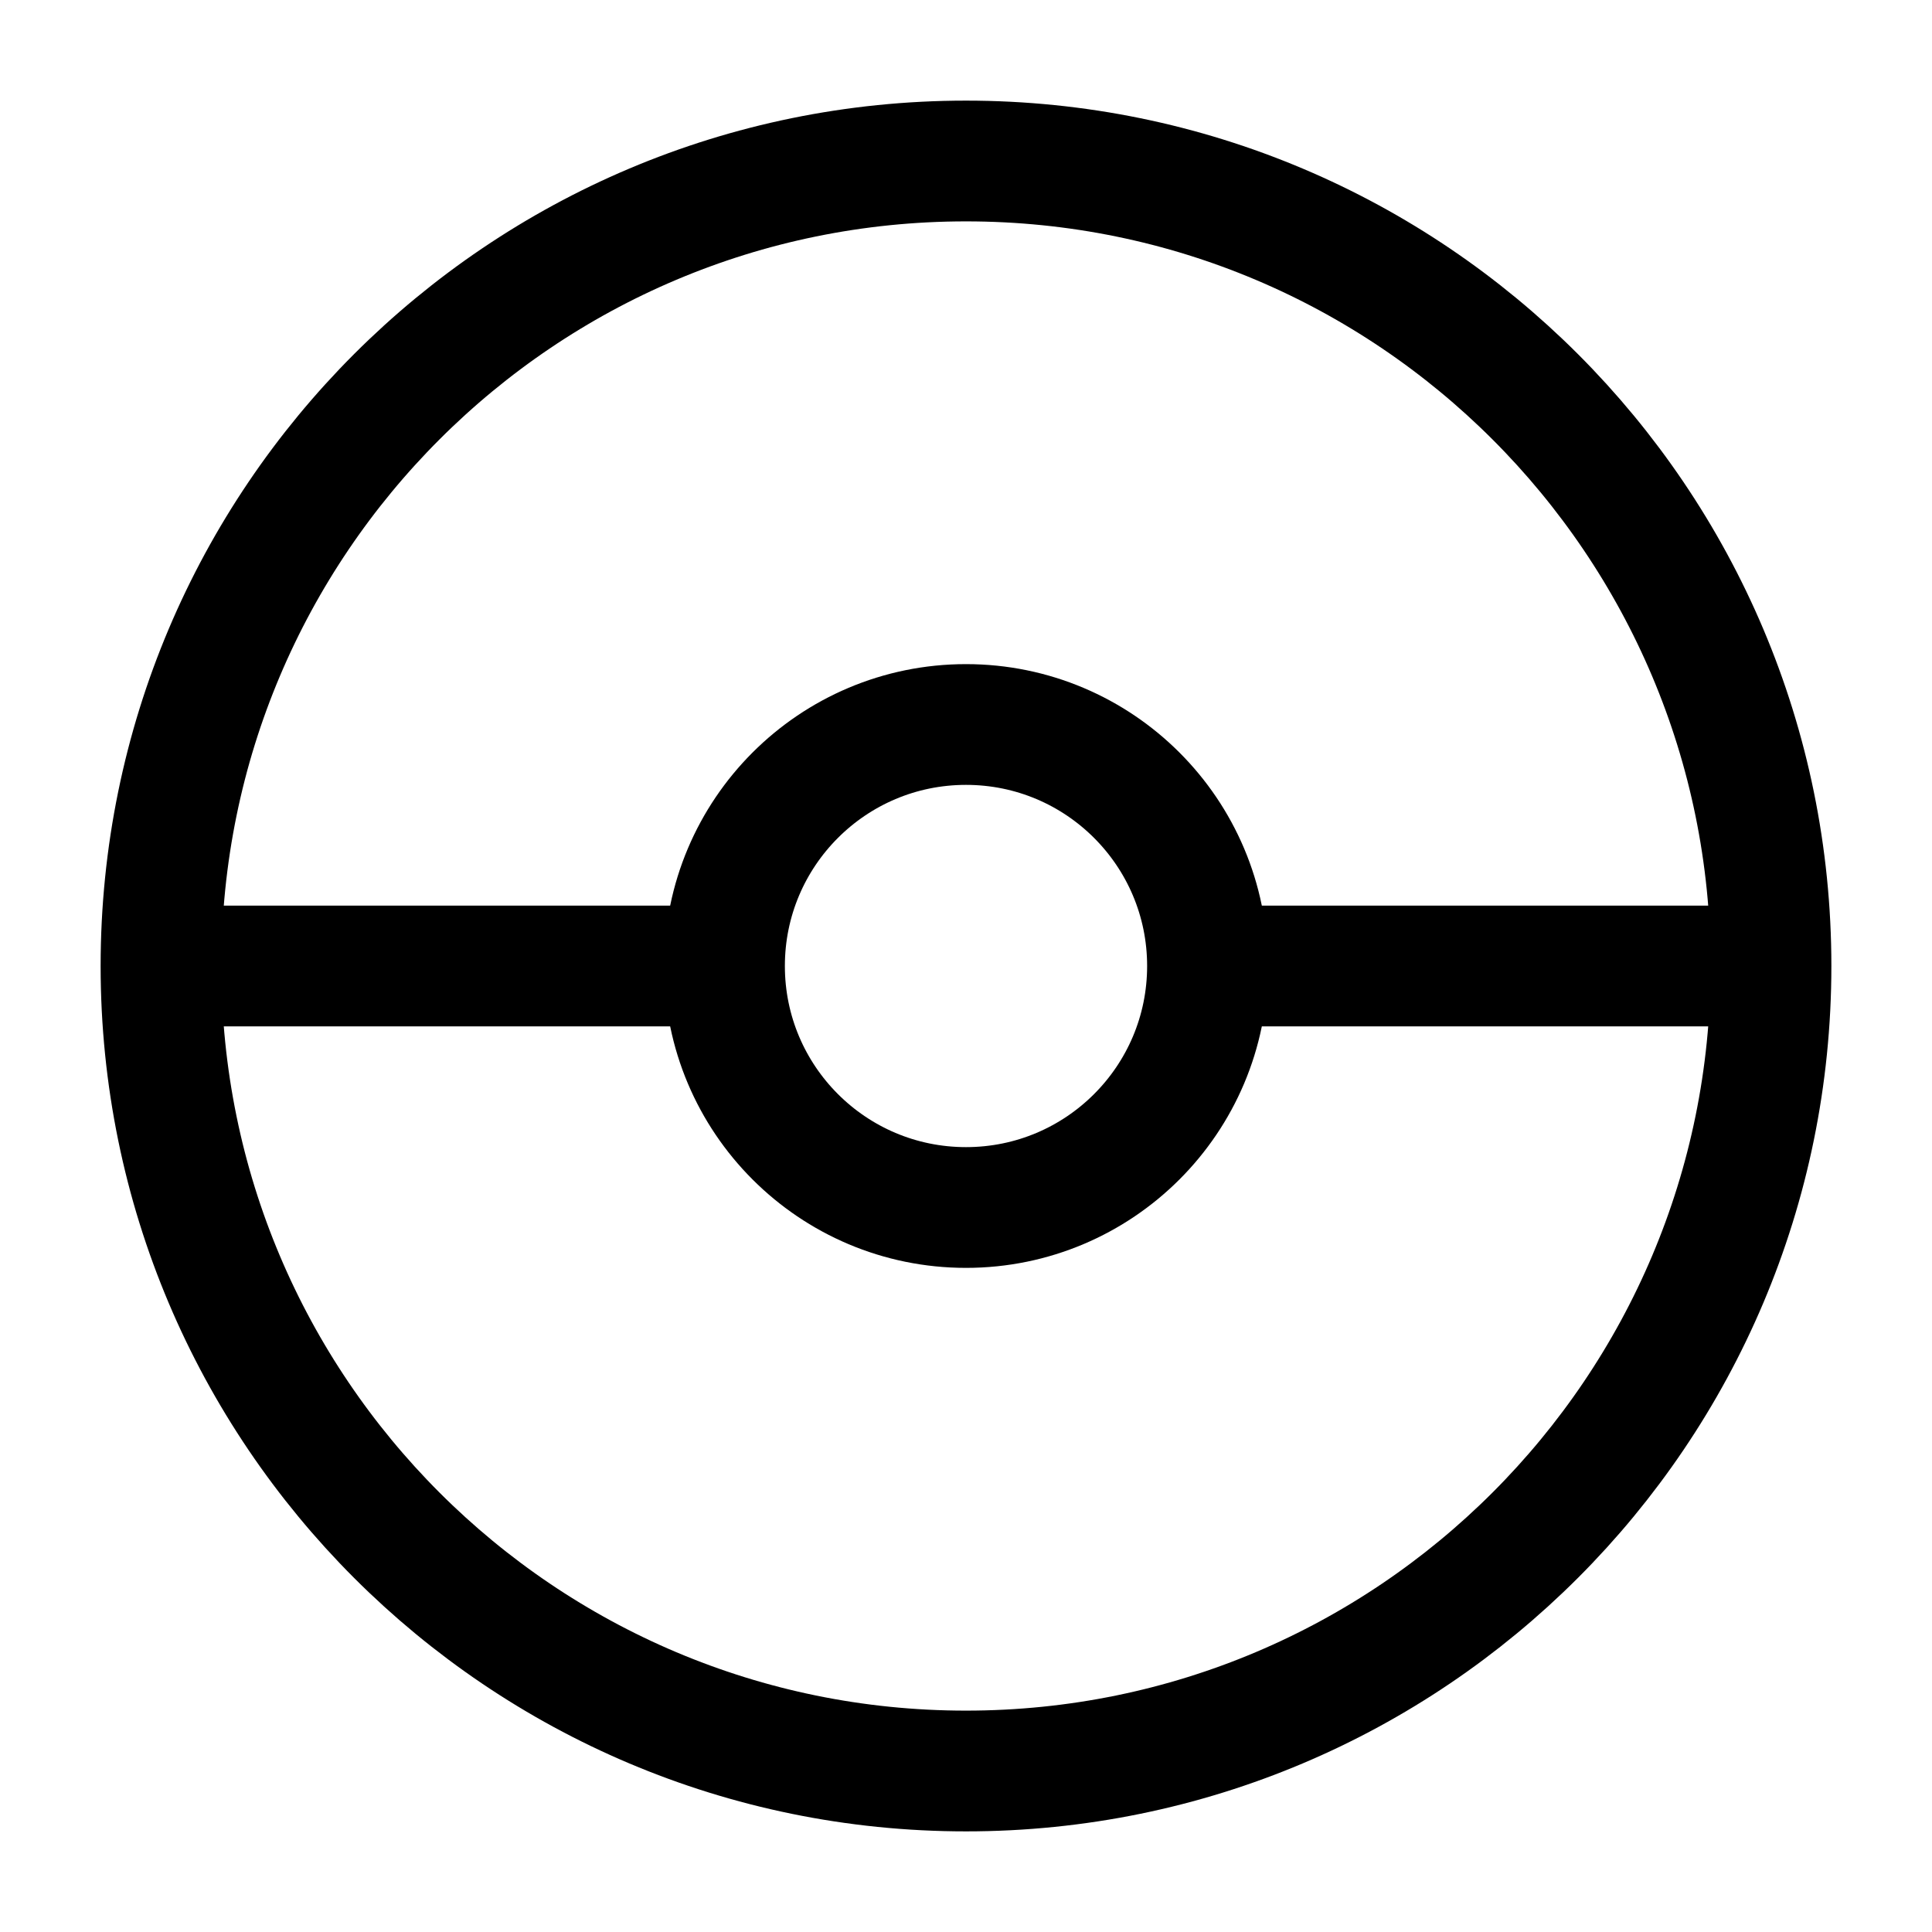
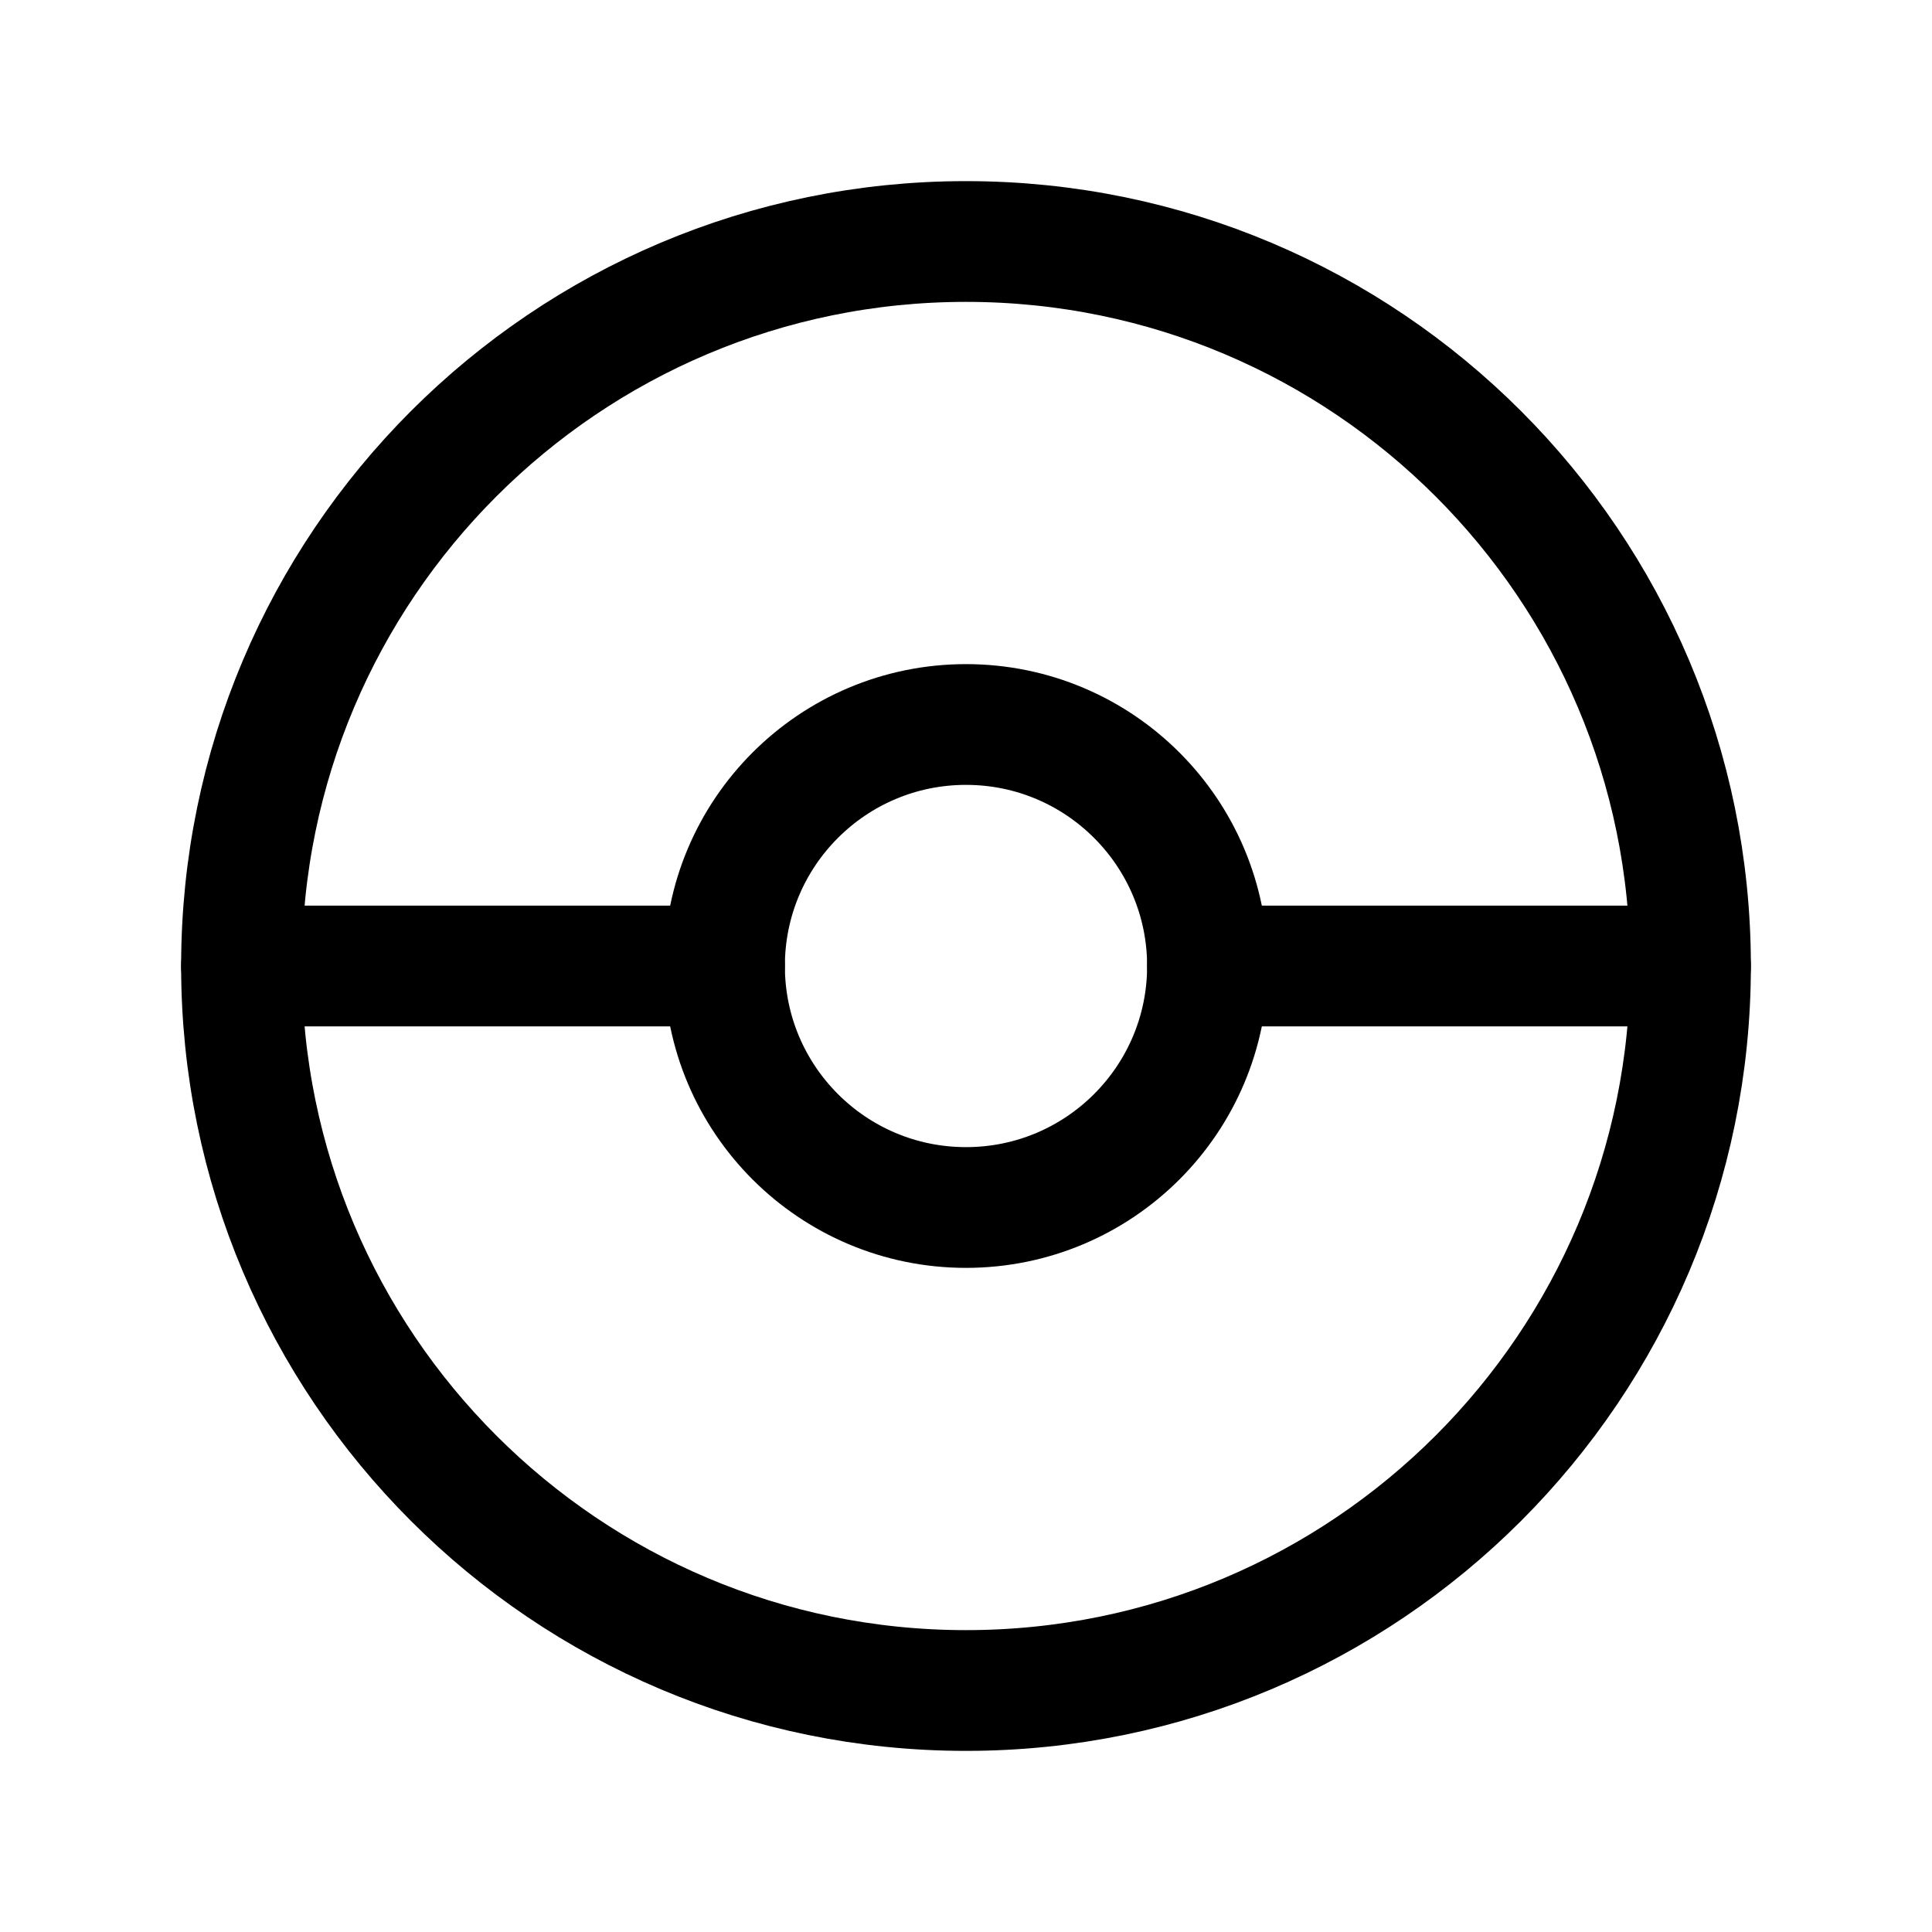
- <svg xmlns="http://www.w3.org/2000/svg" width="24" height="24" viewBox="0 0 24 24" stroke-width="1.5" fill="none">
-   <path d="M12 22C17.523 22 22 17.523 22 12C22 6.477 17.523 2 12 2C6.477 2 2 6.477 2 12C2 17.523 6.477 22 12 22Z" stroke="currentColor" stroke-linecap="round" stroke-linejoin="round" />
-   <path d="M12 15C13.657 15 15 13.657 15 12C15 10.343 13.657 9 12 9C10.343 9 9 10.343 9 12C9 13.657 10.343 15 12 15Z" stroke="currentColor" stroke-linecap="round" stroke-linejoin="round" />
-   <path d="M2 12L9 12" stroke="currentColor" />
-   <path d="M15 12L22 12" stroke="currentColor" />
+ <svg xmlns="http://www.w3.org/2000/svg" class="icon icon-tabler icon-tabler-pokeball" width="48" height="48" viewBox="0 0 24 24" stroke-width="1.5" stroke="#000000" fill="none" stroke-linecap="round" stroke-linejoin="round">
+   <path stroke="none" d="M0 0h24v24H0z" fill="none" />
+   <path d="M12 12m-9 0a9 9 0 1 0 18 0a9 9 0 1 0 -18 0" />
+   <path d="M12 12m-3 0a3 3 0 1 0 6 0a3 3 0 1 0 -6 0" />
+   <path d="M3 12h6" />
+   <path d="M15 12h6" />
</svg>
